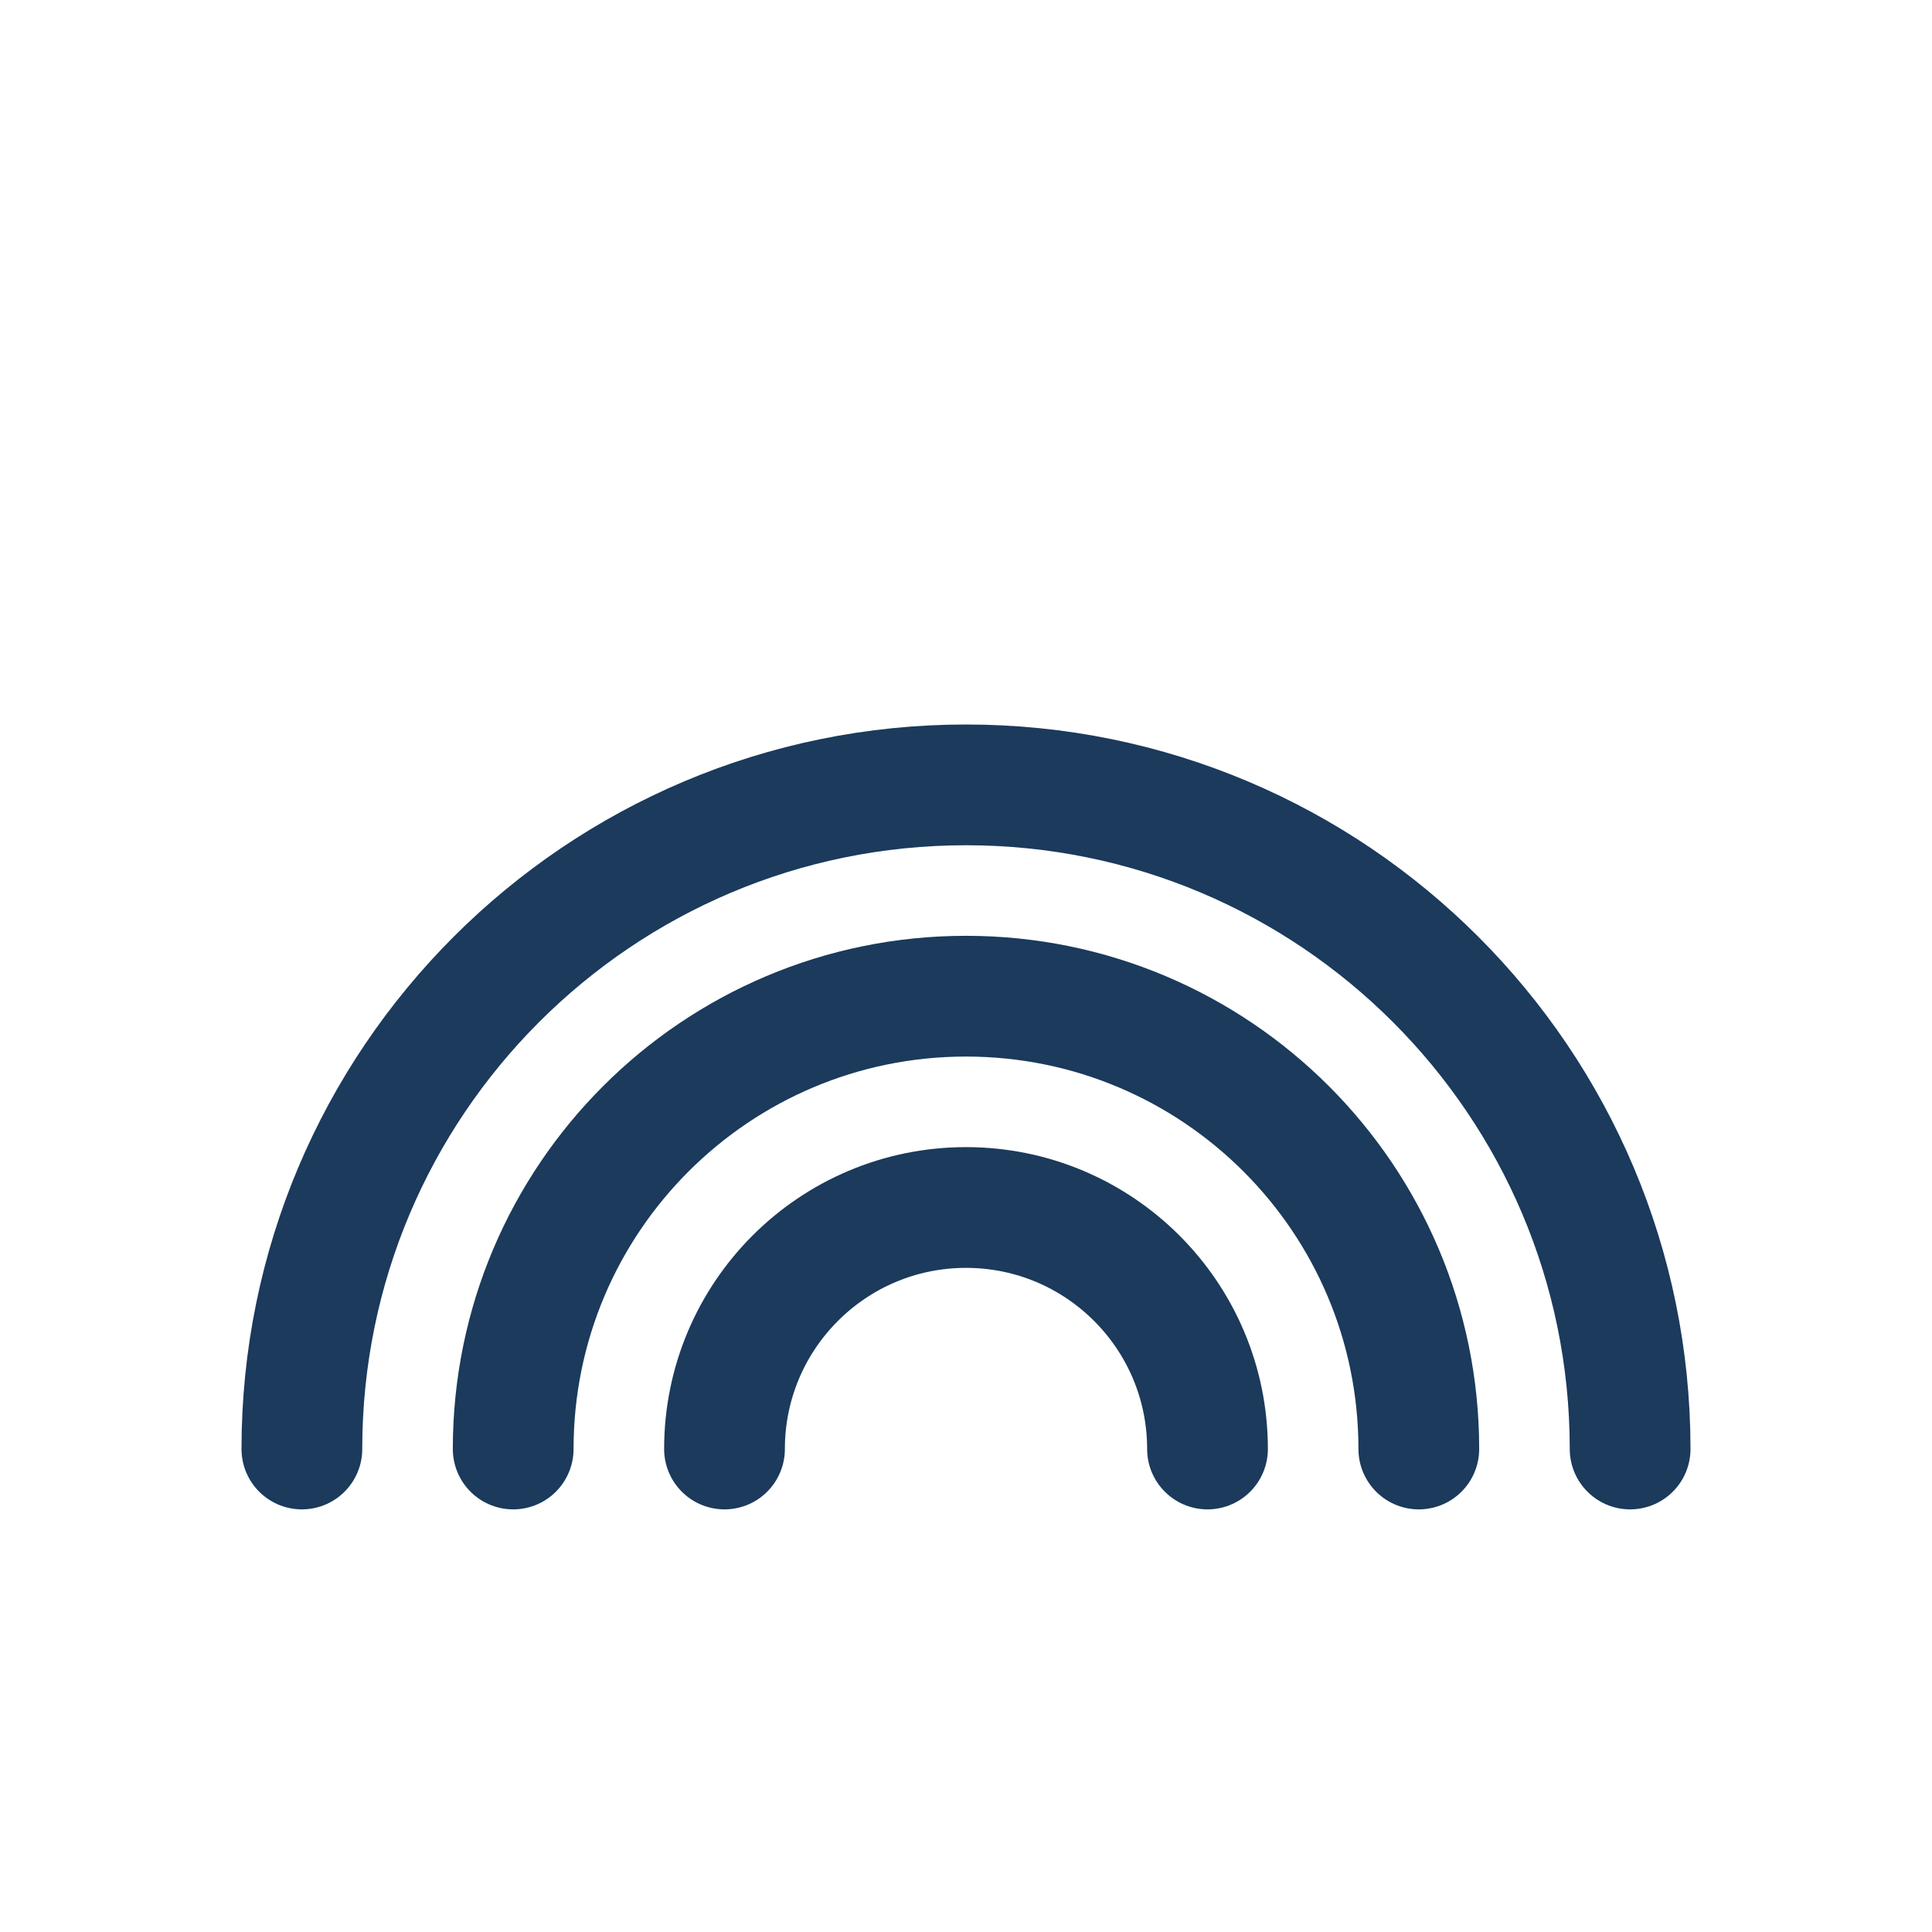
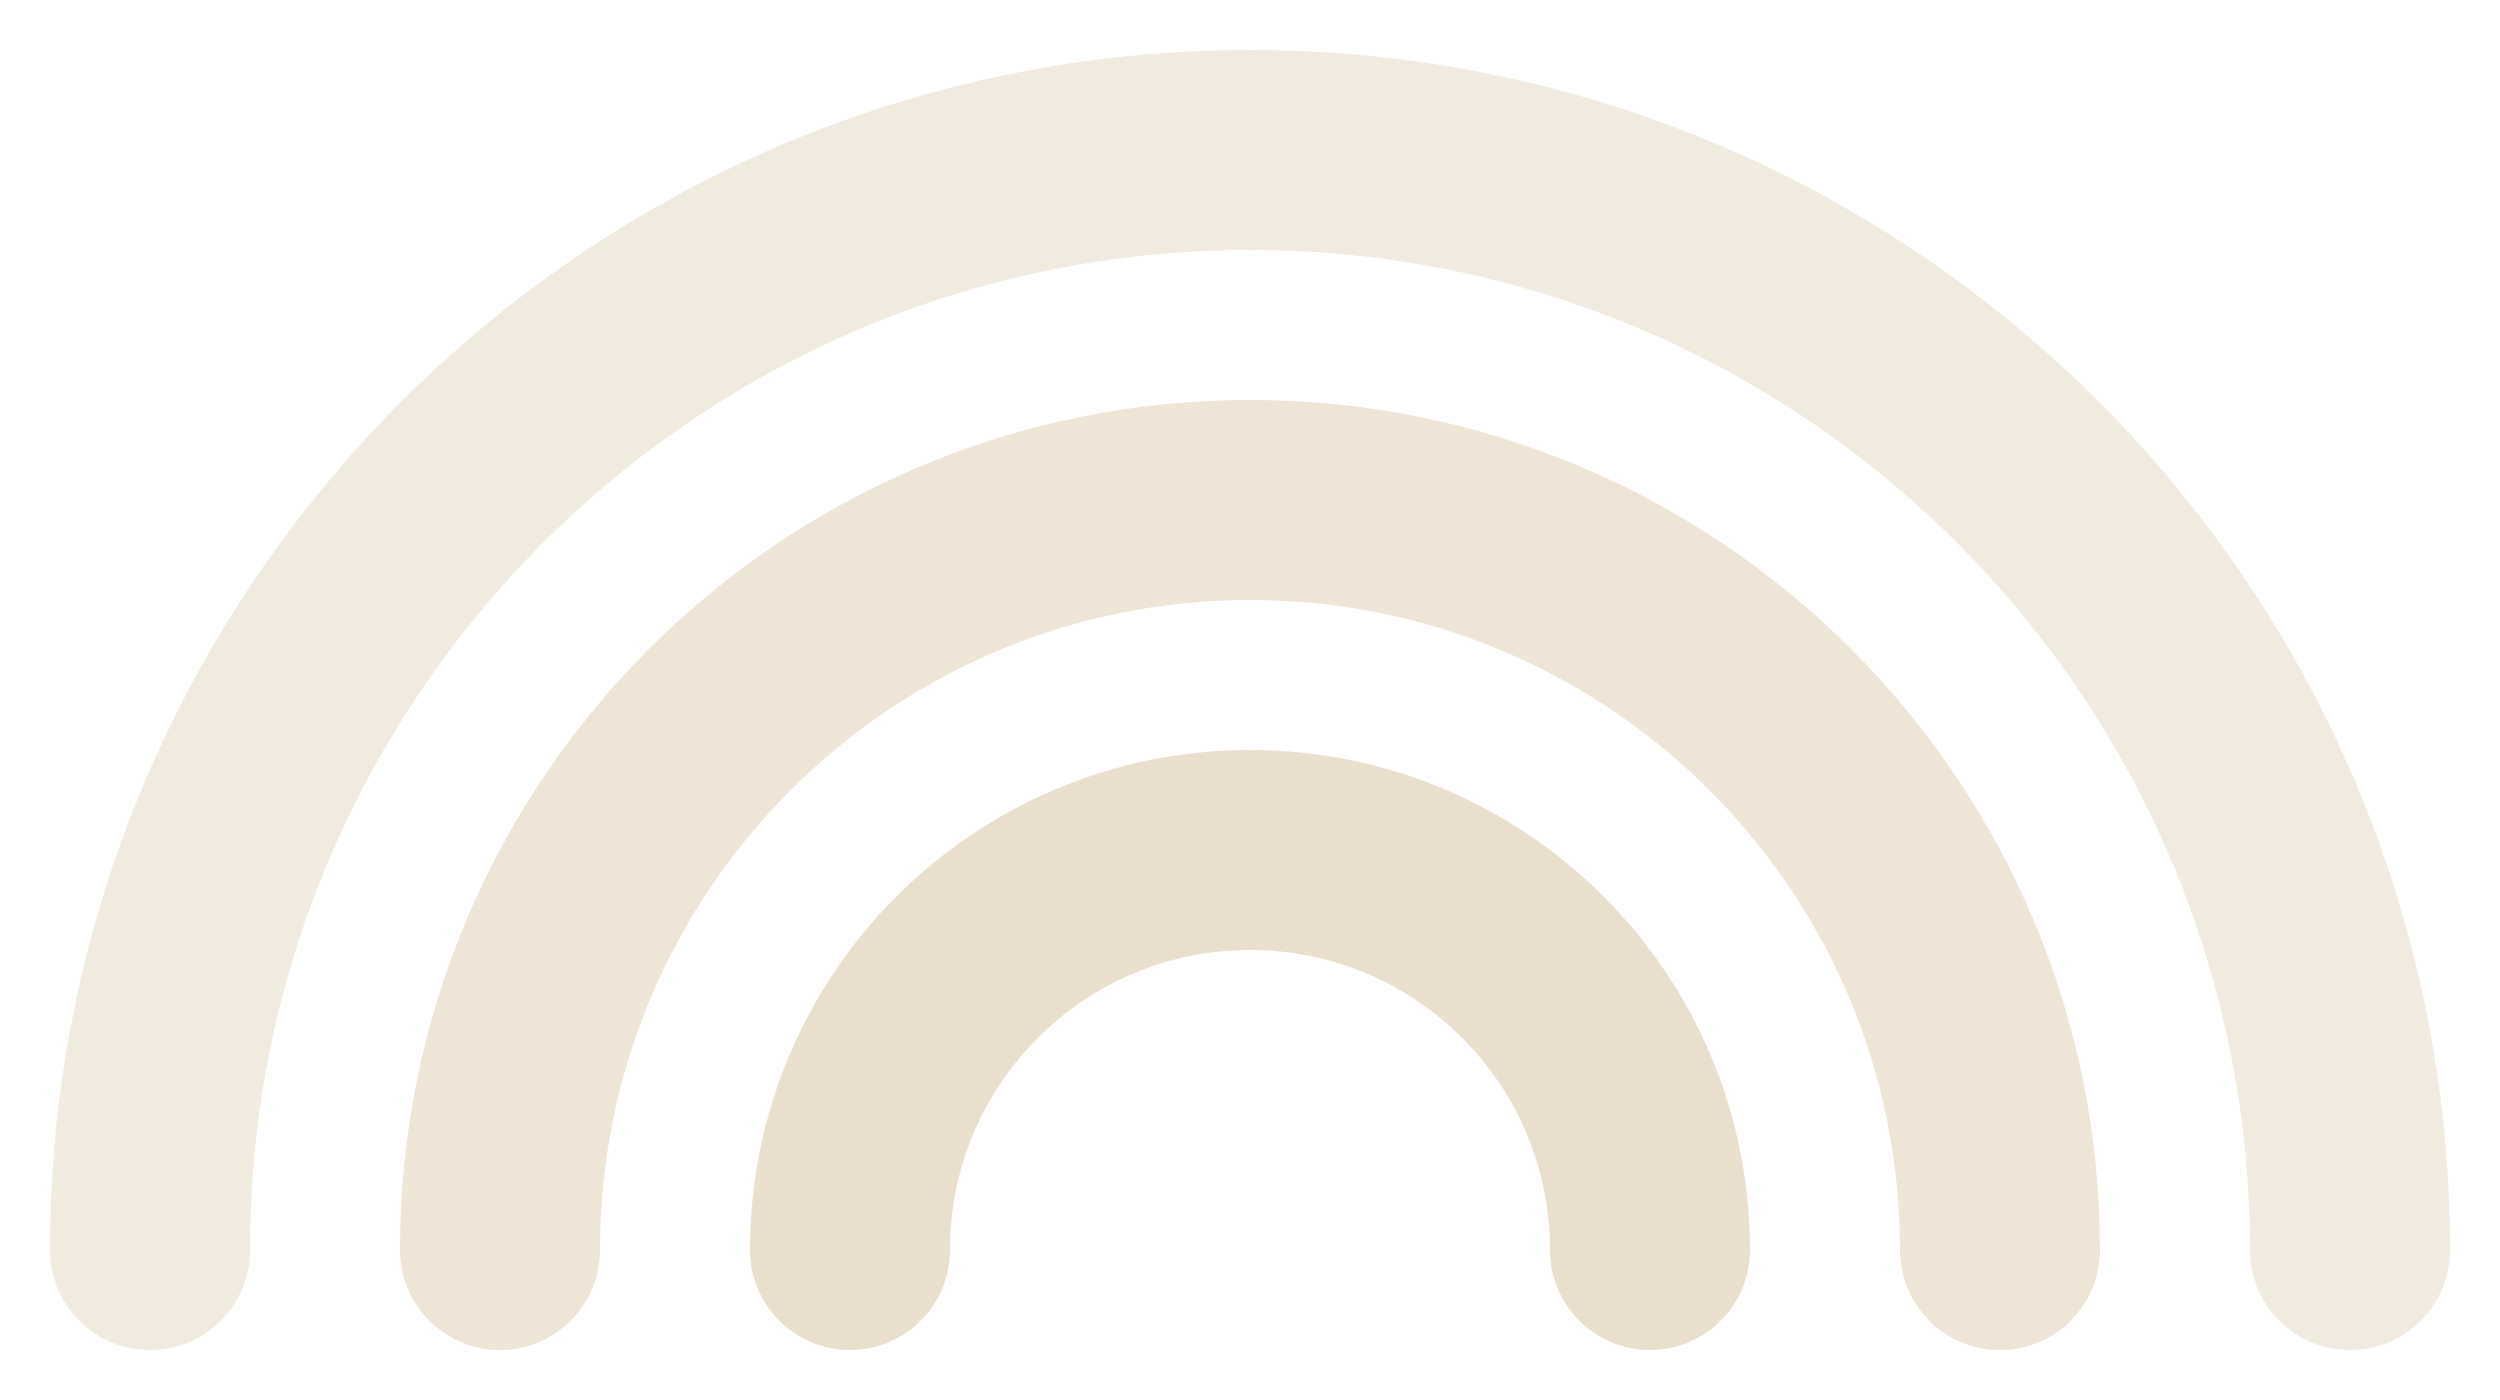
- <svg xmlns="http://www.w3.org/2000/svg" viewBox="0 0 512 512" fill="none">
-   <path d="M 80 384 A 176 176 0 0 1 432 384" fill="none" stroke="#1B3A5C" stroke-width="32" stroke-linecap="round" />
-   <path d="M 136 384 A 120 120 0 0 1 376 384" fill="none" stroke="#1B3A5C" stroke-width="32" stroke-linecap="round" />
-   <path d="M 192 384 A 64 64 0 0 1 320 384" fill="none" stroke="#1B3A5C" stroke-width="32" stroke-linecap="round" />
+ <svg xmlns="http://www.w3.org/2000/svg" viewBox="56 184 400 224" fill="none">
+   <path d="M 80 384 A 176 176 0 0 1 432 384" fill="none" stroke="#E8DCC8" stroke-width="32" stroke-linecap="round" opacity="0.6" />
+   <path d="M 136 384 A 120 120 0 0 1 376 384" fill="none" stroke="#E8DCC8" stroke-width="32" stroke-linecap="round" opacity="0.75" />
+   <path d="M 192 384 A 64 64 0 0 1 320 384" fill="none" stroke="#E8DCC8" stroke-width="32" stroke-linecap="round" opacity="0.9" />
</svg>
